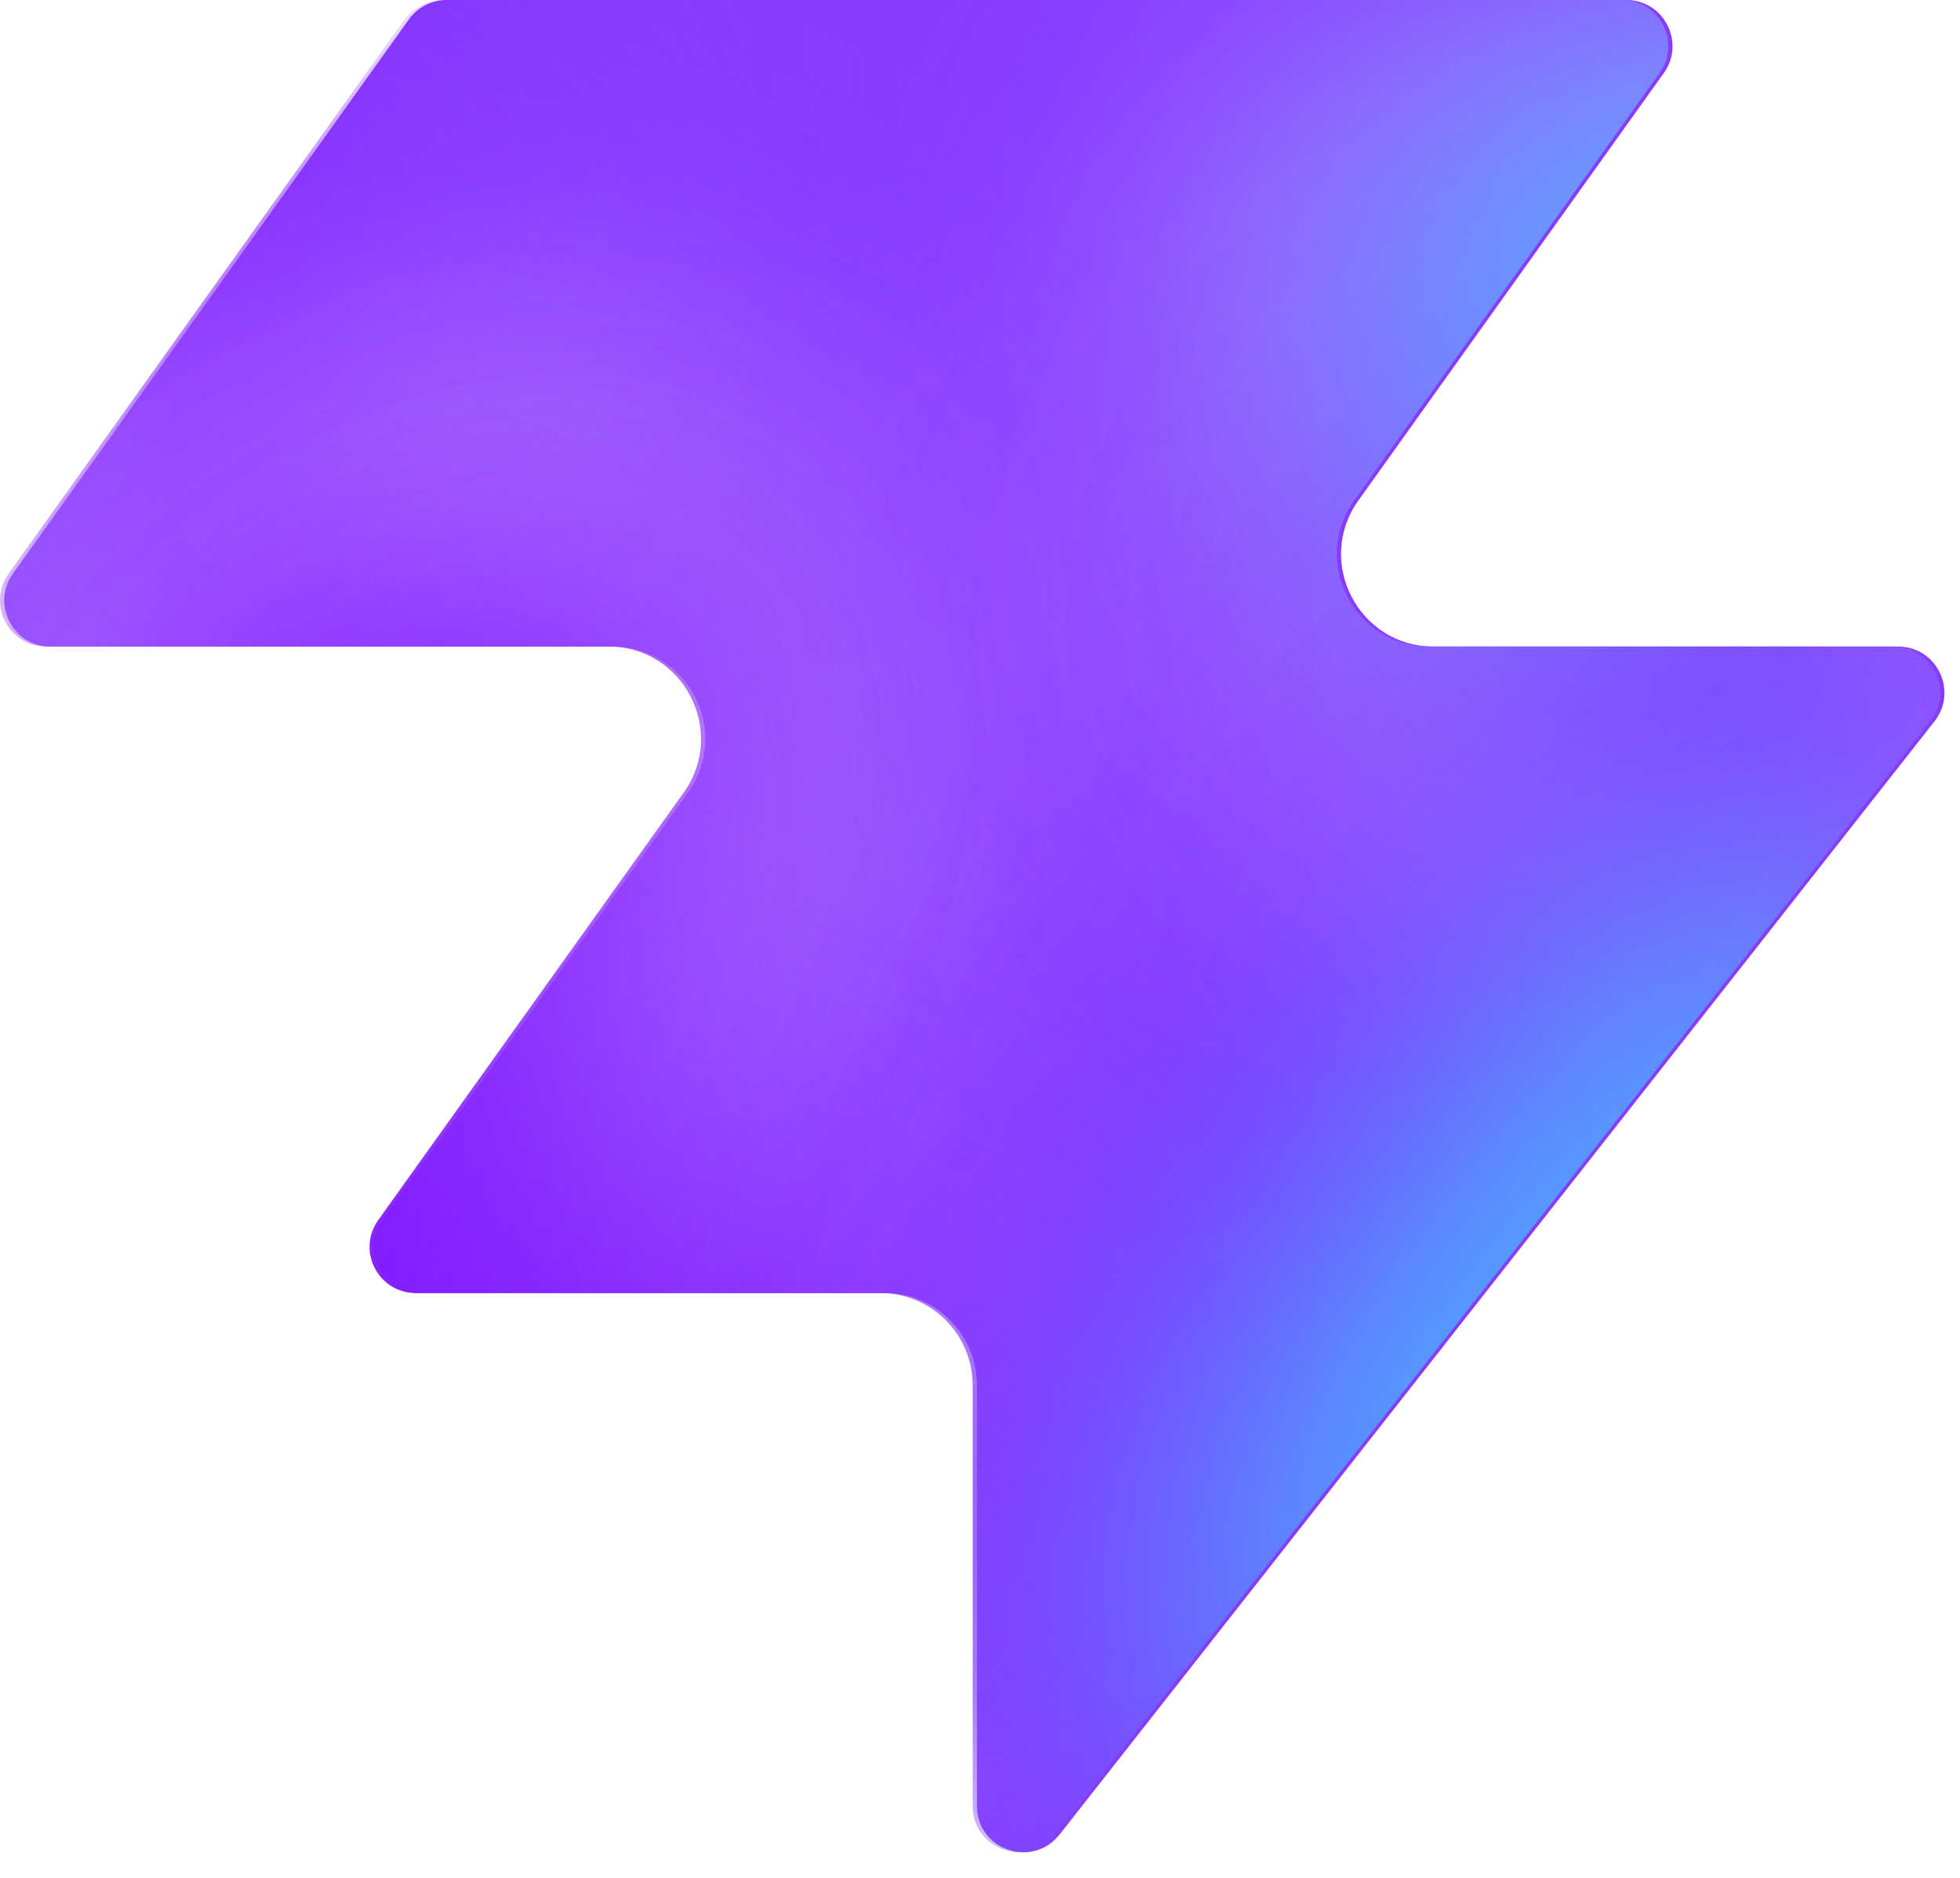
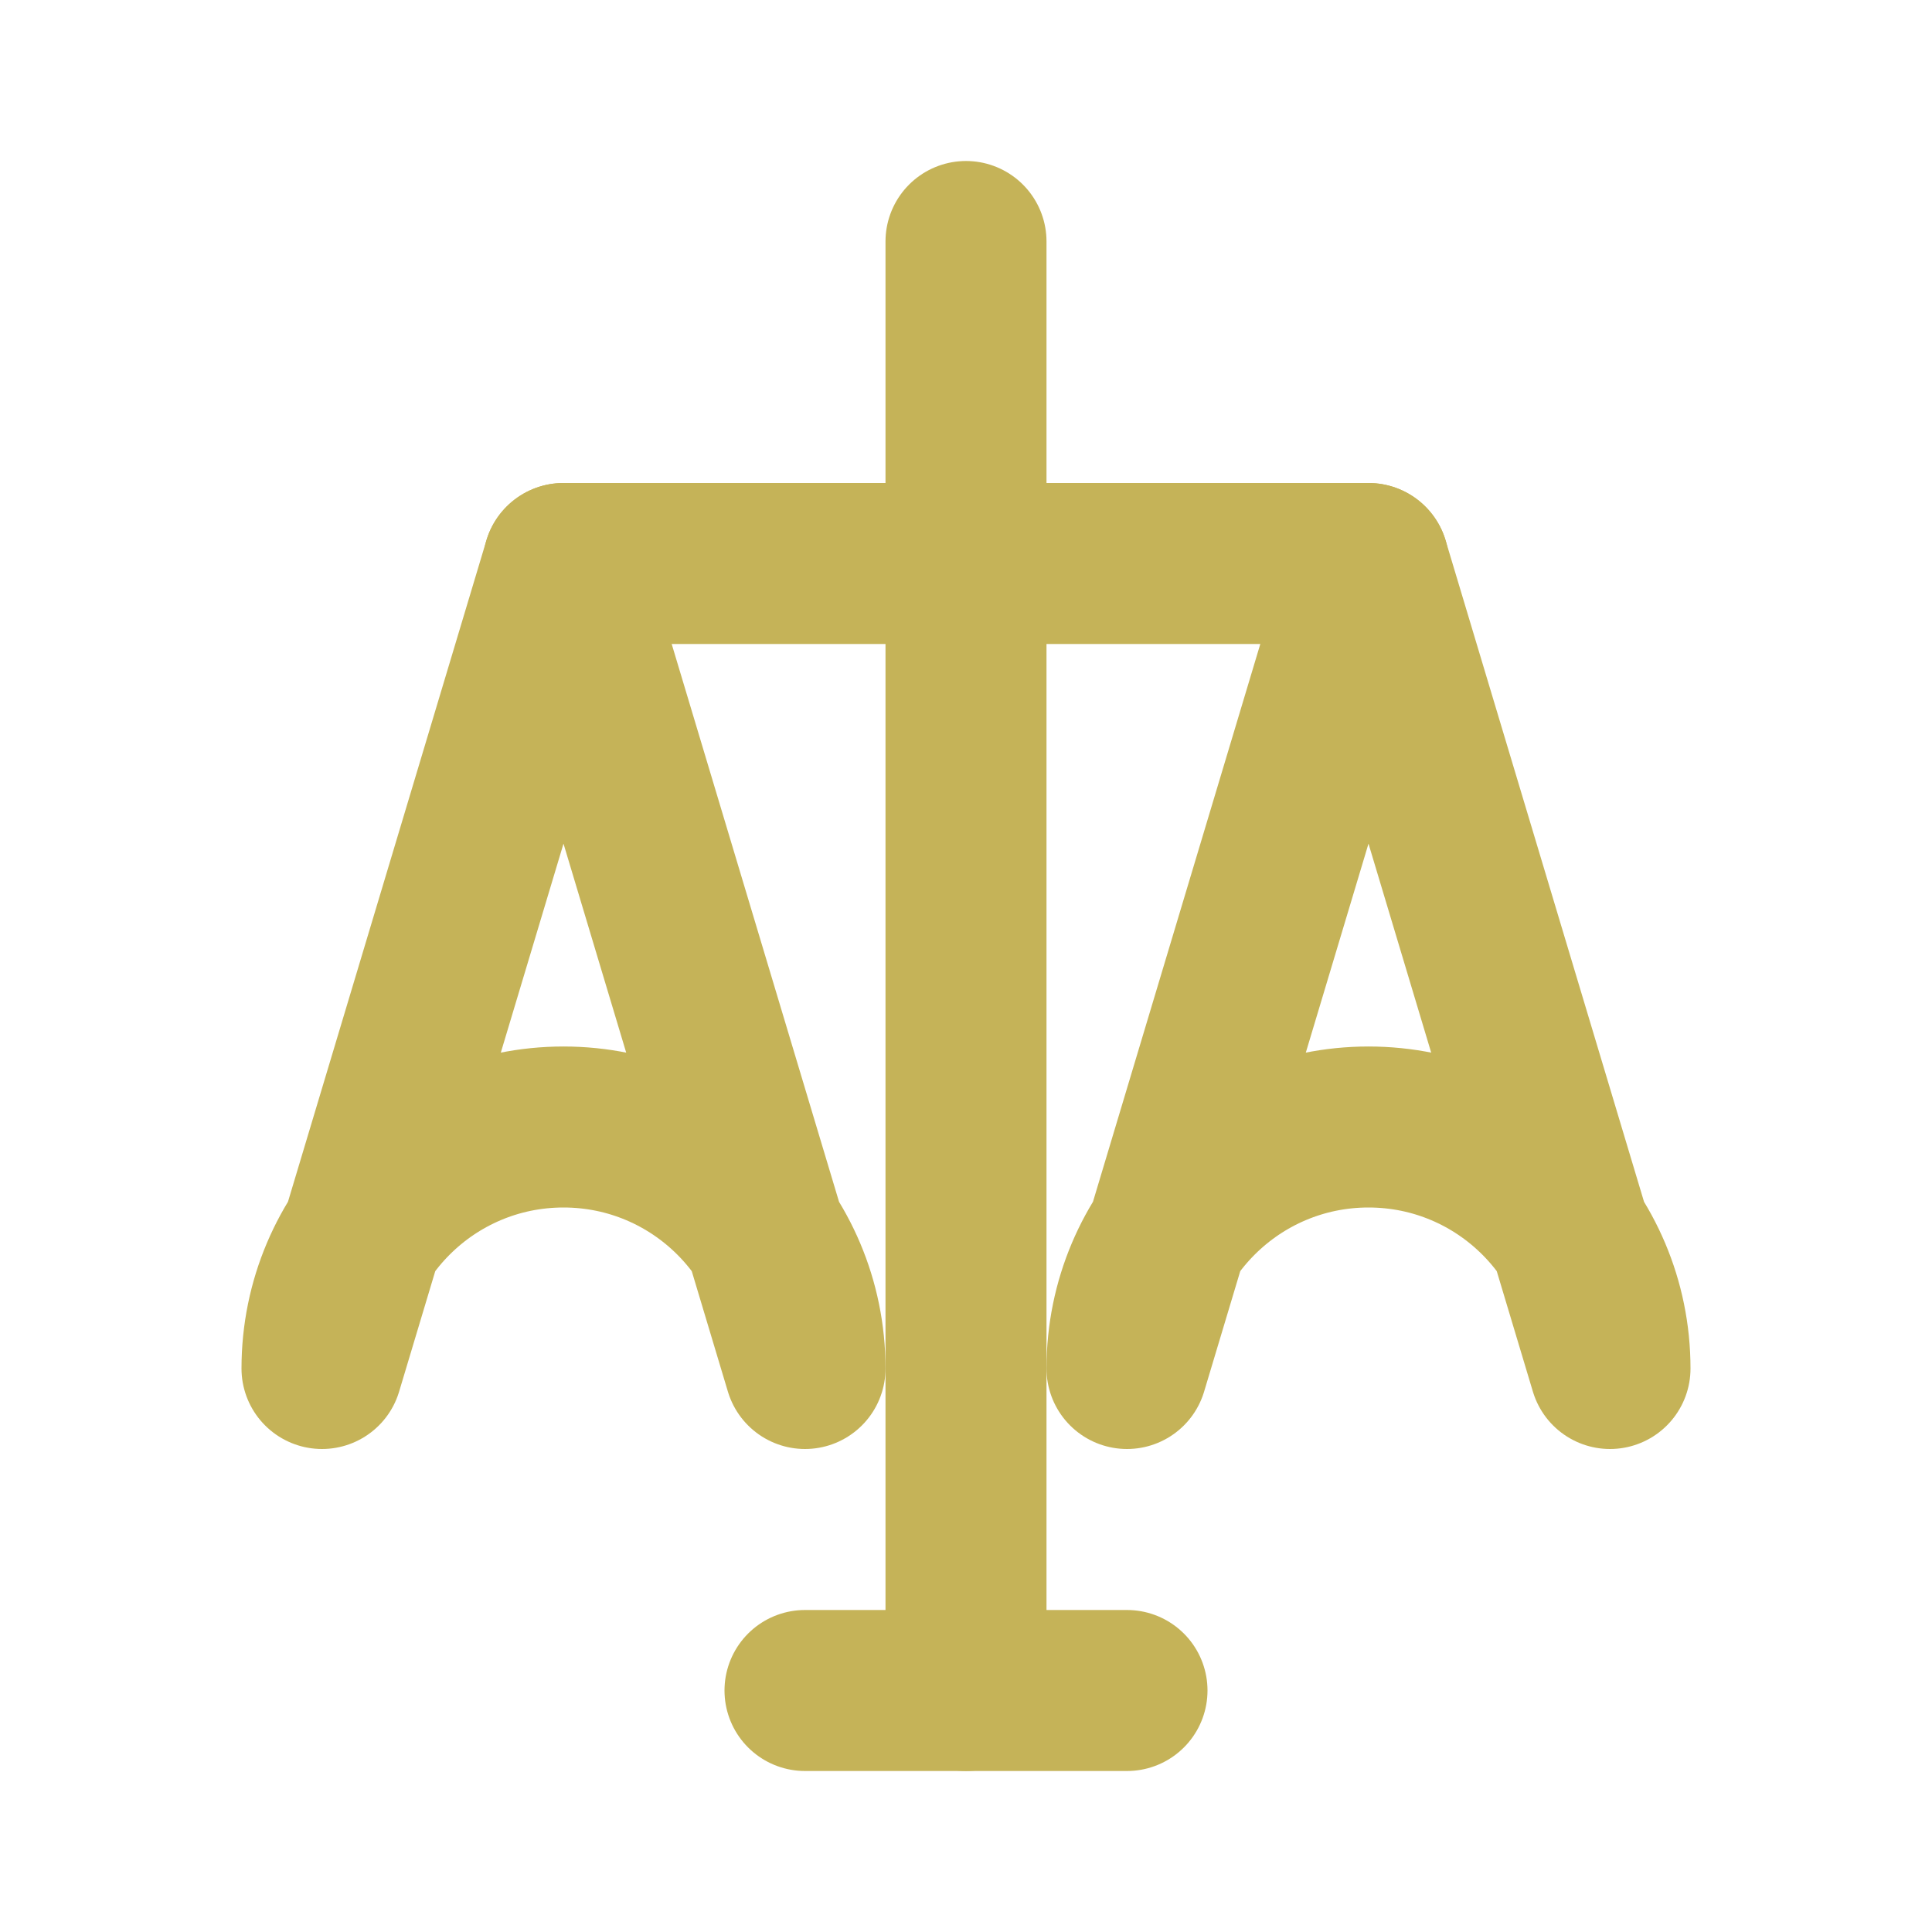
- <svg xmlns="http://www.w3.org/2000/svg" width="48" height="46" fill="none" viewBox="0 0 48 46">
-   <path fill="#863bff" d="M25.946 44.938c-.664.845-2.021.375-2.021-.698V33.937a2.26 2.26 0 0 0-2.262-2.262H10.287c-.92 0-1.456-1.04-.92-1.788l7.48-10.471c1.07-1.497 0-3.578-1.842-3.578H1.237c-.92 0-1.456-1.04-.92-1.788L10.013.474c.214-.297.556-.474.92-.474h28.894c.92 0 1.456 1.04.92 1.788l-7.48 10.471c-1.07 1.498 0 3.579 1.842 3.579h11.377c.943 0 1.473 1.088.89 1.83L25.947 44.94z" style="fill:#863bff;fill:color(display-p3 .525 .23 1);fill-opacity:1" />
-   <mask id="a" width="48" height="46" x="0" y="0" maskUnits="userSpaceOnUse" style="mask-type:alpha">
-     <path fill="#000" d="M25.842 44.938c-.664.844-2.021.375-2.021-.698V33.937a2.26 2.26 0 0 0-2.262-2.262H10.183c-.92 0-1.456-1.04-.92-1.788l7.48-10.471c1.07-1.498 0-3.579-1.842-3.579H1.133c-.92 0-1.456-1.04-.92-1.787L9.91.473c.214-.297.556-.474.92-.474h28.894c.92 0 1.456 1.04.92 1.788l-7.48 10.471c-1.07 1.498 0 3.578 1.842 3.578h11.377c.943 0 1.473 1.088.89 1.832L25.843 44.94z" style="fill:#000;fill-opacity:1" />
-   </mask>
-   <g mask="url(#a)">
-     <g filter="url(#b)">
-       <ellipse cx="5.508" cy="14.704" fill="#ede6ff" rx="5.508" ry="14.704" style="fill:#ede6ff;fill:color(display-p3 .927 .903 1);fill-opacity:1" transform="matrix(.00324 1 1 -.00324 -4.47 31.516)" />
-     </g>
-     <g filter="url(#c)">
-       <ellipse cx="10.399" cy="29.851" fill="#ede6ff" rx="10.399" ry="29.851" style="fill:#ede6ff;fill:color(display-p3 .927 .903 1);fill-opacity:1" transform="matrix(.00324 1 1 -.00324 -39.328 7.883)" />
-     </g>
-     <g filter="url(#d)">
-       <ellipse cx="5.508" cy="30.487" fill="#7e14ff" rx="5.508" ry="30.487" style="fill:#7e14ff;fill:color(display-p3 .492 .077 1);fill-opacity:1" transform="rotate(89.814 -25.913 -14.639)scale(1 -1)" />
-     </g>
-     <g filter="url(#e)">
-       <ellipse cx="5.508" cy="30.599" fill="#7e14ff" rx="5.508" ry="30.599" style="fill:#7e14ff;fill:color(display-p3 .492 .077 1);fill-opacity:1" transform="rotate(89.814 -32.644 -3.334)scale(1 -1)" />
-     </g>
-     <g filter="url(#f)">
-       <ellipse cx="5.508" cy="30.599" fill="#7e14ff" rx="5.508" ry="30.599" style="fill:#7e14ff;fill:color(display-p3 .492 .077 1);fill-opacity:1" transform="matrix(.00324 1 1 -.00324 -34.34 30.47)" />
-     </g>
-     <g filter="url(#g)">
-       <ellipse cx="14.072" cy="22.078" fill="#ede6ff" rx="14.072" ry="22.078" style="fill:#ede6ff;fill:color(display-p3 .927 .903 1);fill-opacity:1" transform="rotate(93.35 24.506 48.493)scale(-1 1)" />
-     </g>
-     <g filter="url(#h)">
-       <ellipse cx="3.47" cy="21.501" fill="#7e14ff" rx="3.47" ry="21.501" style="fill:#7e14ff;fill:color(display-p3 .492 .077 1);fill-opacity:1" transform="rotate(89.009 28.708 47.59)scale(-1 1)" />
-     </g>
-     <g filter="url(#i)">
-       <ellipse cx="3.47" cy="21.501" fill="#7e14ff" rx="3.47" ry="21.501" style="fill:#7e14ff;fill:color(display-p3 .492 .077 1);fill-opacity:1" transform="rotate(89.009 28.708 47.59)scale(-1 1)" />
-     </g>
-     <g filter="url(#j)">
-       <ellipse cx=".387" cy="8.972" fill="#7e14ff" rx="4.407" ry="29.108" style="fill:#7e14ff;fill:color(display-p3 .492 .077 1);fill-opacity:1" transform="rotate(39.51 .387 8.972)" />
-     </g>
-     <g filter="url(#k)">
-       <ellipse cx="47.523" cy="-6.092" fill="#7e14ff" rx="4.407" ry="29.108" style="fill:#7e14ff;fill:color(display-p3 .492 .077 1);fill-opacity:1" transform="rotate(37.892 47.523 -6.092)" />
-     </g>
-     <g filter="url(#l)">
-       <ellipse cx="41.412" cy="6.333" fill="#47bfff" rx="5.971" ry="9.665" style="fill:#47bfff;fill:color(display-p3 .28 .748 1);fill-opacity:1" transform="rotate(37.892 41.412 6.333)" />
-     </g>
-     <g filter="url(#m)">
-       <ellipse cx="-1.879" cy="38.332" fill="#7e14ff" rx="4.407" ry="29.108" style="fill:#7e14ff;fill:color(display-p3 .492 .077 1);fill-opacity:1" transform="rotate(37.892 -1.88 38.332)" />
-     </g>
-     <g filter="url(#n)">
-       <ellipse cx="-1.879" cy="38.332" fill="#7e14ff" rx="4.407" ry="29.108" style="fill:#7e14ff;fill:color(display-p3 .492 .077 1);fill-opacity:1" transform="rotate(37.892 -1.88 38.332)" />
-     </g>
-     <g filter="url(#o)">
-       <ellipse cx="35.651" cy="29.907" fill="#7e14ff" rx="4.407" ry="29.108" style="fill:#7e14ff;fill:color(display-p3 .492 .077 1);fill-opacity:1" transform="rotate(37.892 35.651 29.907)" />
-     </g>
-     <g filter="url(#p)">
-       <ellipse cx="38.418" cy="32.4" fill="#47bfff" rx="5.971" ry="15.297" style="fill:#47bfff;fill:color(display-p3 .28 .748 1);fill-opacity:1" transform="rotate(37.892 38.418 32.4)" />
-     </g>
-   </g>
-   <defs>
-     <filter id="b" width="60.045" height="41.654" x="-19.77" y="16.149" color-interpolation-filters="sRGB" filterUnits="userSpaceOnUse">
-       <feFlood flood-opacity="0" result="BackgroundImageFix" />
-       <feBlend in="SourceGraphic" in2="BackgroundImageFix" result="shape" />
-       <feGaussianBlur result="effect1_foregroundBlur_2002_17158" stdDeviation="7.659" />
-     </filter>
-     <filter id="c" width="90.34" height="51.437" x="-54.613" y="-7.533" color-interpolation-filters="sRGB" filterUnits="userSpaceOnUse">
-       <feFlood flood-opacity="0" result="BackgroundImageFix" />
-       <feBlend in="SourceGraphic" in2="BackgroundImageFix" result="shape" />
-       <feGaussianBlur result="effect1_foregroundBlur_2002_17158" stdDeviation="7.659" />
-     </filter>
-     <filter id="d" width="79.355" height="29.4" x="-49.64" y="2.03" color-interpolation-filters="sRGB" filterUnits="userSpaceOnUse">
-       <feFlood flood-opacity="0" result="BackgroundImageFix" />
-       <feBlend in="SourceGraphic" in2="BackgroundImageFix" result="shape" />
-       <feGaussianBlur result="effect1_foregroundBlur_2002_17158" stdDeviation="4.596" />
-     </filter>
-     <filter id="e" width="79.579" height="29.4" x="-45.045" y="20.029" color-interpolation-filters="sRGB" filterUnits="userSpaceOnUse">
-       <feFlood flood-opacity="0" result="BackgroundImageFix" />
-       <feBlend in="SourceGraphic" in2="BackgroundImageFix" result="shape" />
-       <feGaussianBlur result="effect1_foregroundBlur_2002_17158" stdDeviation="4.596" />
-     </filter>
-     <filter id="f" width="79.579" height="29.4" x="-43.513" y="21.178" color-interpolation-filters="sRGB" filterUnits="userSpaceOnUse">
-       <feFlood flood-opacity="0" result="BackgroundImageFix" />
-       <feBlend in="SourceGraphic" in2="BackgroundImageFix" result="shape" />
-       <feGaussianBlur result="effect1_foregroundBlur_2002_17158" stdDeviation="4.596" />
-     </filter>
-     <filter id="g" width="74.749" height="58.852" x="15.756" y="-17.901" color-interpolation-filters="sRGB" filterUnits="userSpaceOnUse">
-       <feFlood flood-opacity="0" result="BackgroundImageFix" />
-       <feBlend in="SourceGraphic" in2="BackgroundImageFix" result="shape" />
-       <feGaussianBlur result="effect1_foregroundBlur_2002_17158" stdDeviation="7.659" />
-     </filter>
-     <filter id="h" width="61.377" height="25.362" x="23.548" y="2.284" color-interpolation-filters="sRGB" filterUnits="userSpaceOnUse">
-       <feFlood flood-opacity="0" result="BackgroundImageFix" />
-       <feBlend in="SourceGraphic" in2="BackgroundImageFix" result="shape" />
-       <feGaussianBlur result="effect1_foregroundBlur_2002_17158" stdDeviation="4.596" />
-     </filter>
-     <filter id="i" width="61.377" height="25.362" x="23.548" y="2.284" color-interpolation-filters="sRGB" filterUnits="userSpaceOnUse">
-       <feFlood flood-opacity="0" result="BackgroundImageFix" />
-       <feBlend in="SourceGraphic" in2="BackgroundImageFix" result="shape" />
-       <feGaussianBlur result="effect1_foregroundBlur_2002_17158" stdDeviation="4.596" />
-     </filter>
-     <filter id="j" width="56.045" height="63.649" x="-27.636" y="-22.853" color-interpolation-filters="sRGB" filterUnits="userSpaceOnUse">
-       <feFlood flood-opacity="0" result="BackgroundImageFix" />
-       <feBlend in="SourceGraphic" in2="BackgroundImageFix" result="shape" />
-       <feGaussianBlur result="effect1_foregroundBlur_2002_17158" stdDeviation="4.596" />
-     </filter>
-     <filter id="k" width="54.814" height="64.646" x="20.116" y="-38.415" color-interpolation-filters="sRGB" filterUnits="userSpaceOnUse">
-       <feFlood flood-opacity="0" result="BackgroundImageFix" />
-       <feBlend in="SourceGraphic" in2="BackgroundImageFix" result="shape" />
-       <feGaussianBlur result="effect1_foregroundBlur_2002_17158" stdDeviation="4.596" />
-     </filter>
-     <filter id="l" width="33.541" height="35.313" x="24.641" y="-11.323" color-interpolation-filters="sRGB" filterUnits="userSpaceOnUse">
-       <feFlood flood-opacity="0" result="BackgroundImageFix" />
-       <feBlend in="SourceGraphic" in2="BackgroundImageFix" result="shape" />
-       <feGaussianBlur result="effect1_foregroundBlur_2002_17158" stdDeviation="4.596" />
-     </filter>
-     <filter id="m" width="54.814" height="64.646" x="-29.286" y="6.009" color-interpolation-filters="sRGB" filterUnits="userSpaceOnUse">
-       <feFlood flood-opacity="0" result="BackgroundImageFix" />
-       <feBlend in="SourceGraphic" in2="BackgroundImageFix" result="shape" />
-       <feGaussianBlur result="effect1_foregroundBlur_2002_17158" stdDeviation="4.596" />
-     </filter>
-     <filter id="n" width="54.814" height="64.646" x="-29.286" y="6.009" color-interpolation-filters="sRGB" filterUnits="userSpaceOnUse">
-       <feFlood flood-opacity="0" result="BackgroundImageFix" />
-       <feBlend in="SourceGraphic" in2="BackgroundImageFix" result="shape" />
-       <feGaussianBlur result="effect1_foregroundBlur_2002_17158" stdDeviation="4.596" />
-     </filter>
-     <filter id="o" width="54.814" height="64.646" x="8.244" y="-2.416" color-interpolation-filters="sRGB" filterUnits="userSpaceOnUse">
-       <feFlood flood-opacity="0" result="BackgroundImageFix" />
-       <feBlend in="SourceGraphic" in2="BackgroundImageFix" result="shape" />
-       <feGaussianBlur result="effect1_foregroundBlur_2002_17158" stdDeviation="4.596" />
-     </filter>
-     <filter id="p" width="39.409" height="43.623" x="18.713" y="10.588" color-interpolation-filters="sRGB" filterUnits="userSpaceOnUse">
-       <feFlood flood-opacity="0" result="BackgroundImageFix" />
-       <feBlend in="SourceGraphic" in2="BackgroundImageFix" result="shape" />
-       <feGaussianBlur result="effect1_foregroundBlur_2002_17158" stdDeviation="4.596" />
-     </filter>
-   </defs>
+ <svg xmlns="http://www.w3.org/2000/svg" viewBox="0 0 24 24" fill="none" stroke="#C5B358" stroke-width="2" stroke-linecap="round" stroke-linejoin="round">
+   <line x1="12" y1="3" x2="12" y2="21" />
+   <line x1="7" y1="7" x2="17" y2="7" />
+   <path d="M10 21h4" />
+   <path d="M4 17l3-10 3 10a3 3 0 1 0-6 0Z" />
+   <path d="M14 17l3-10 3 10a3 3 0 1 0-6 0Z" />
</svg>
